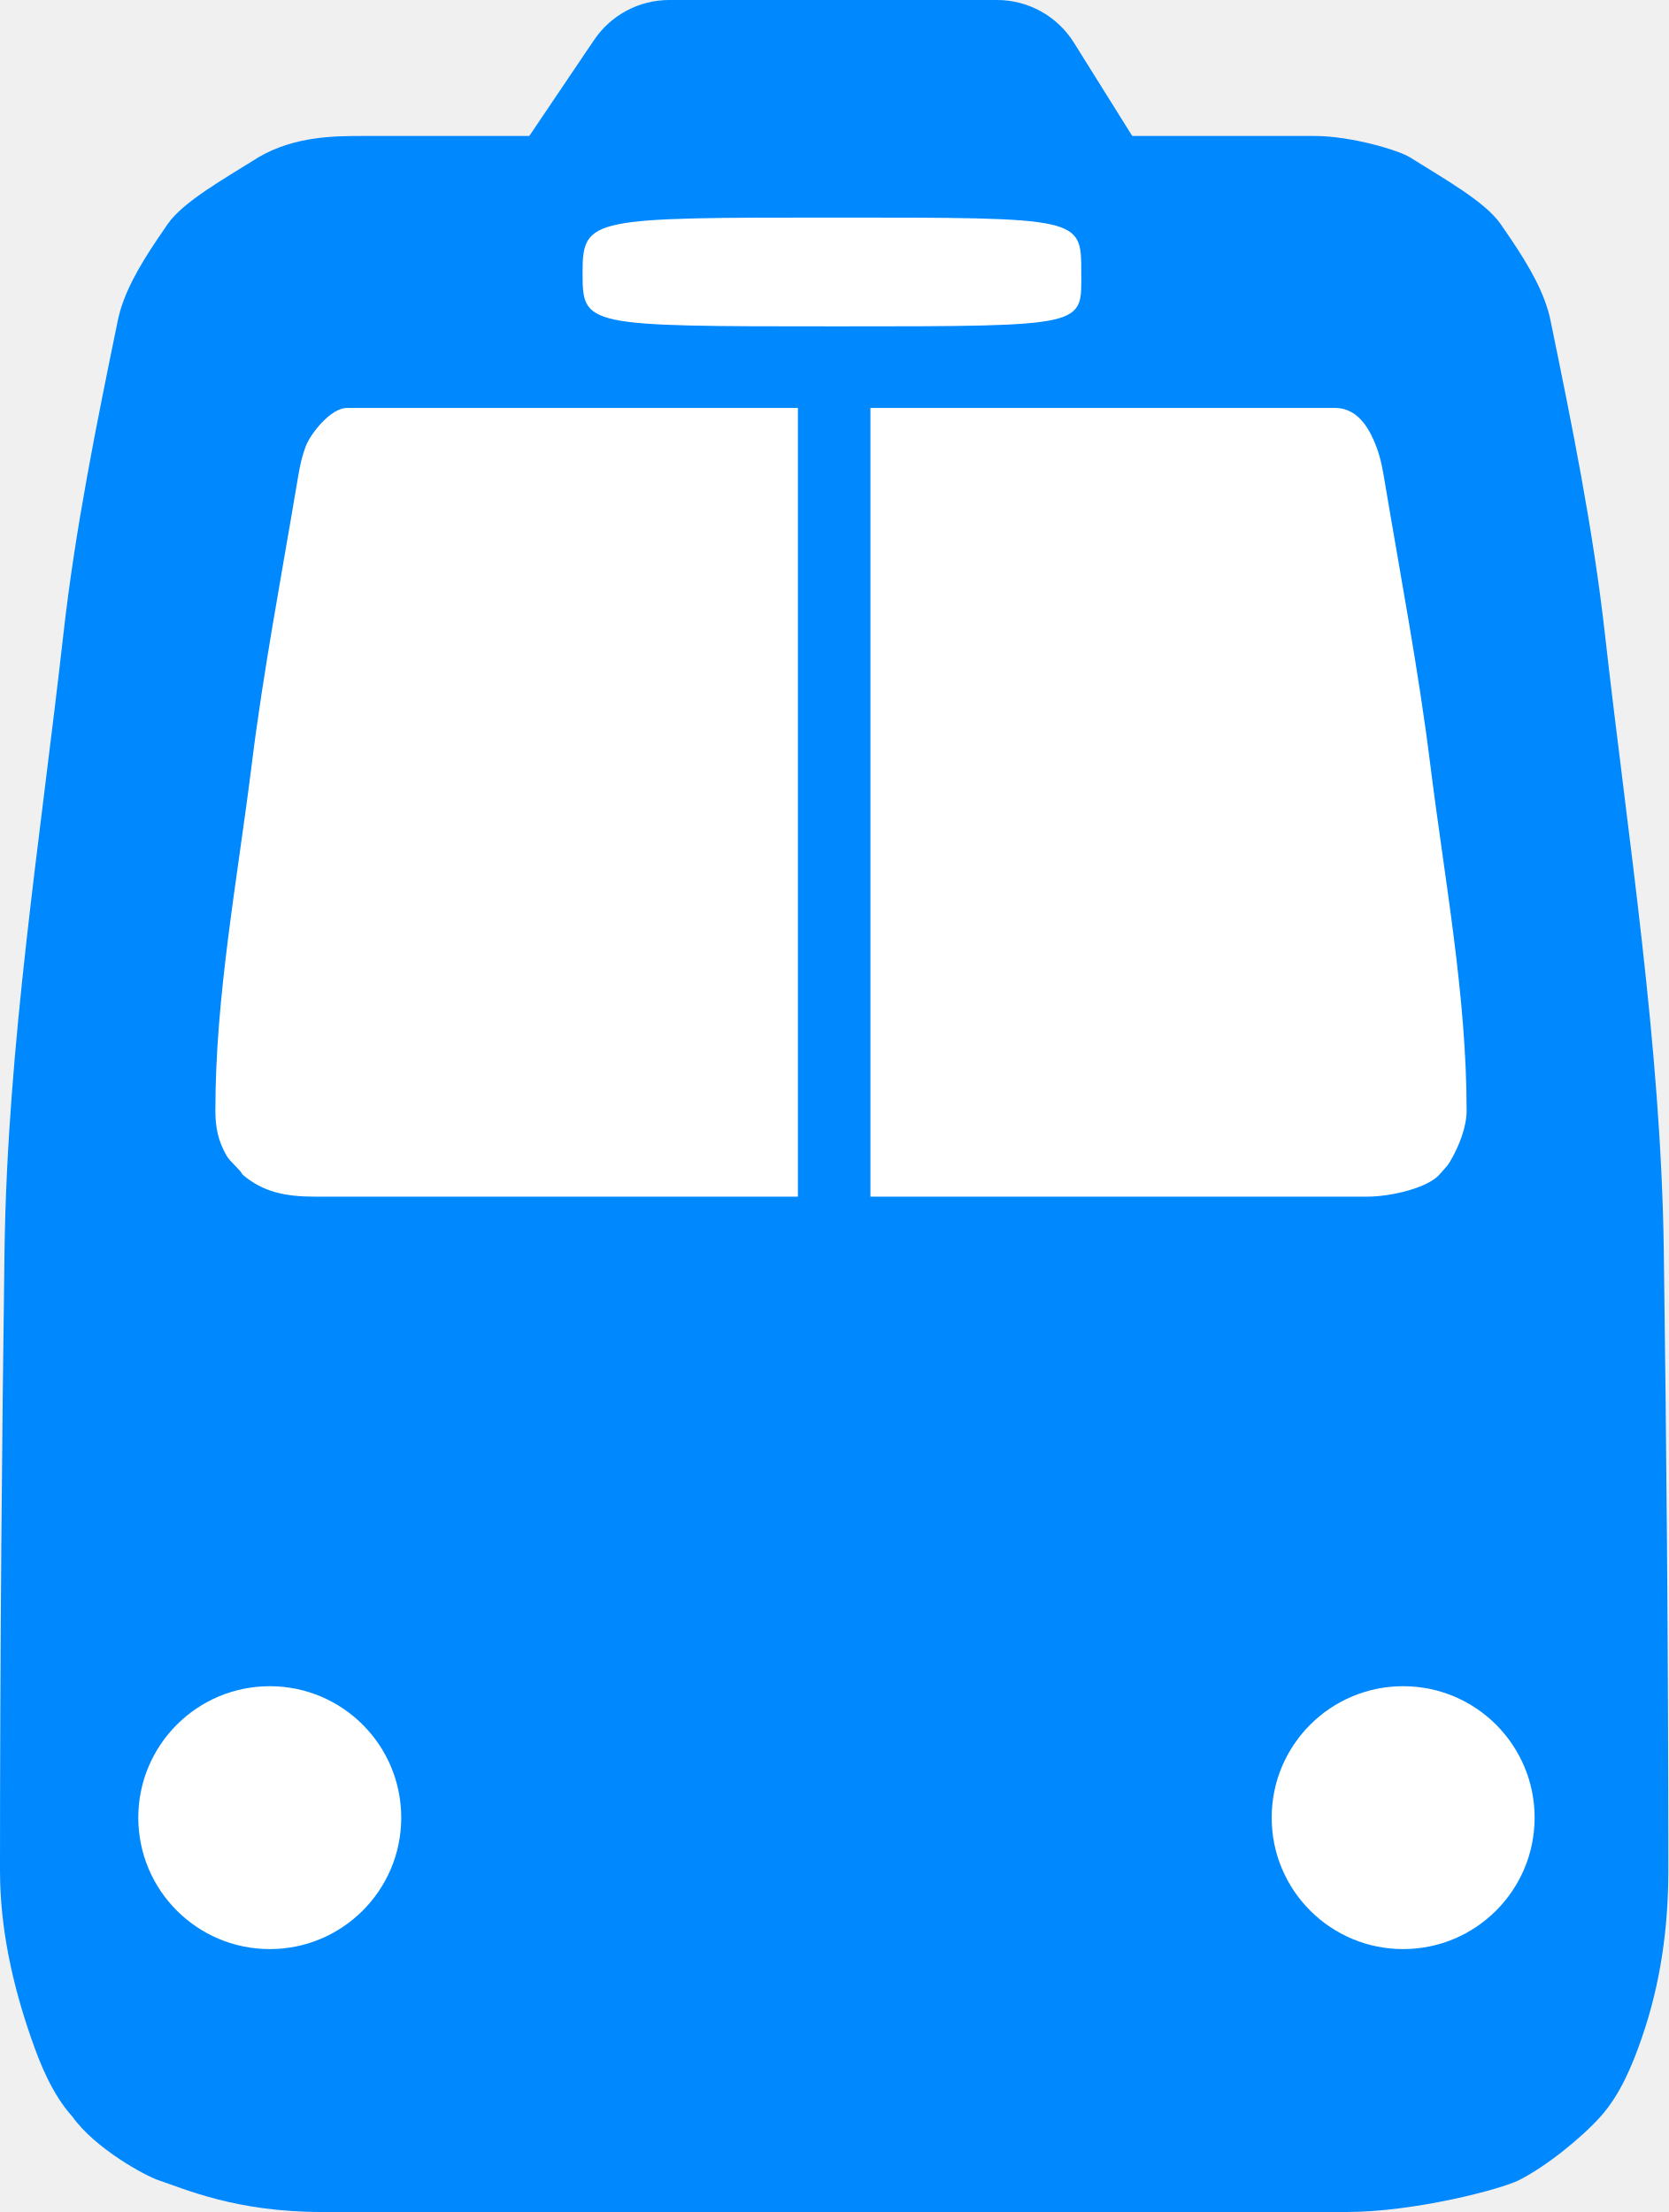
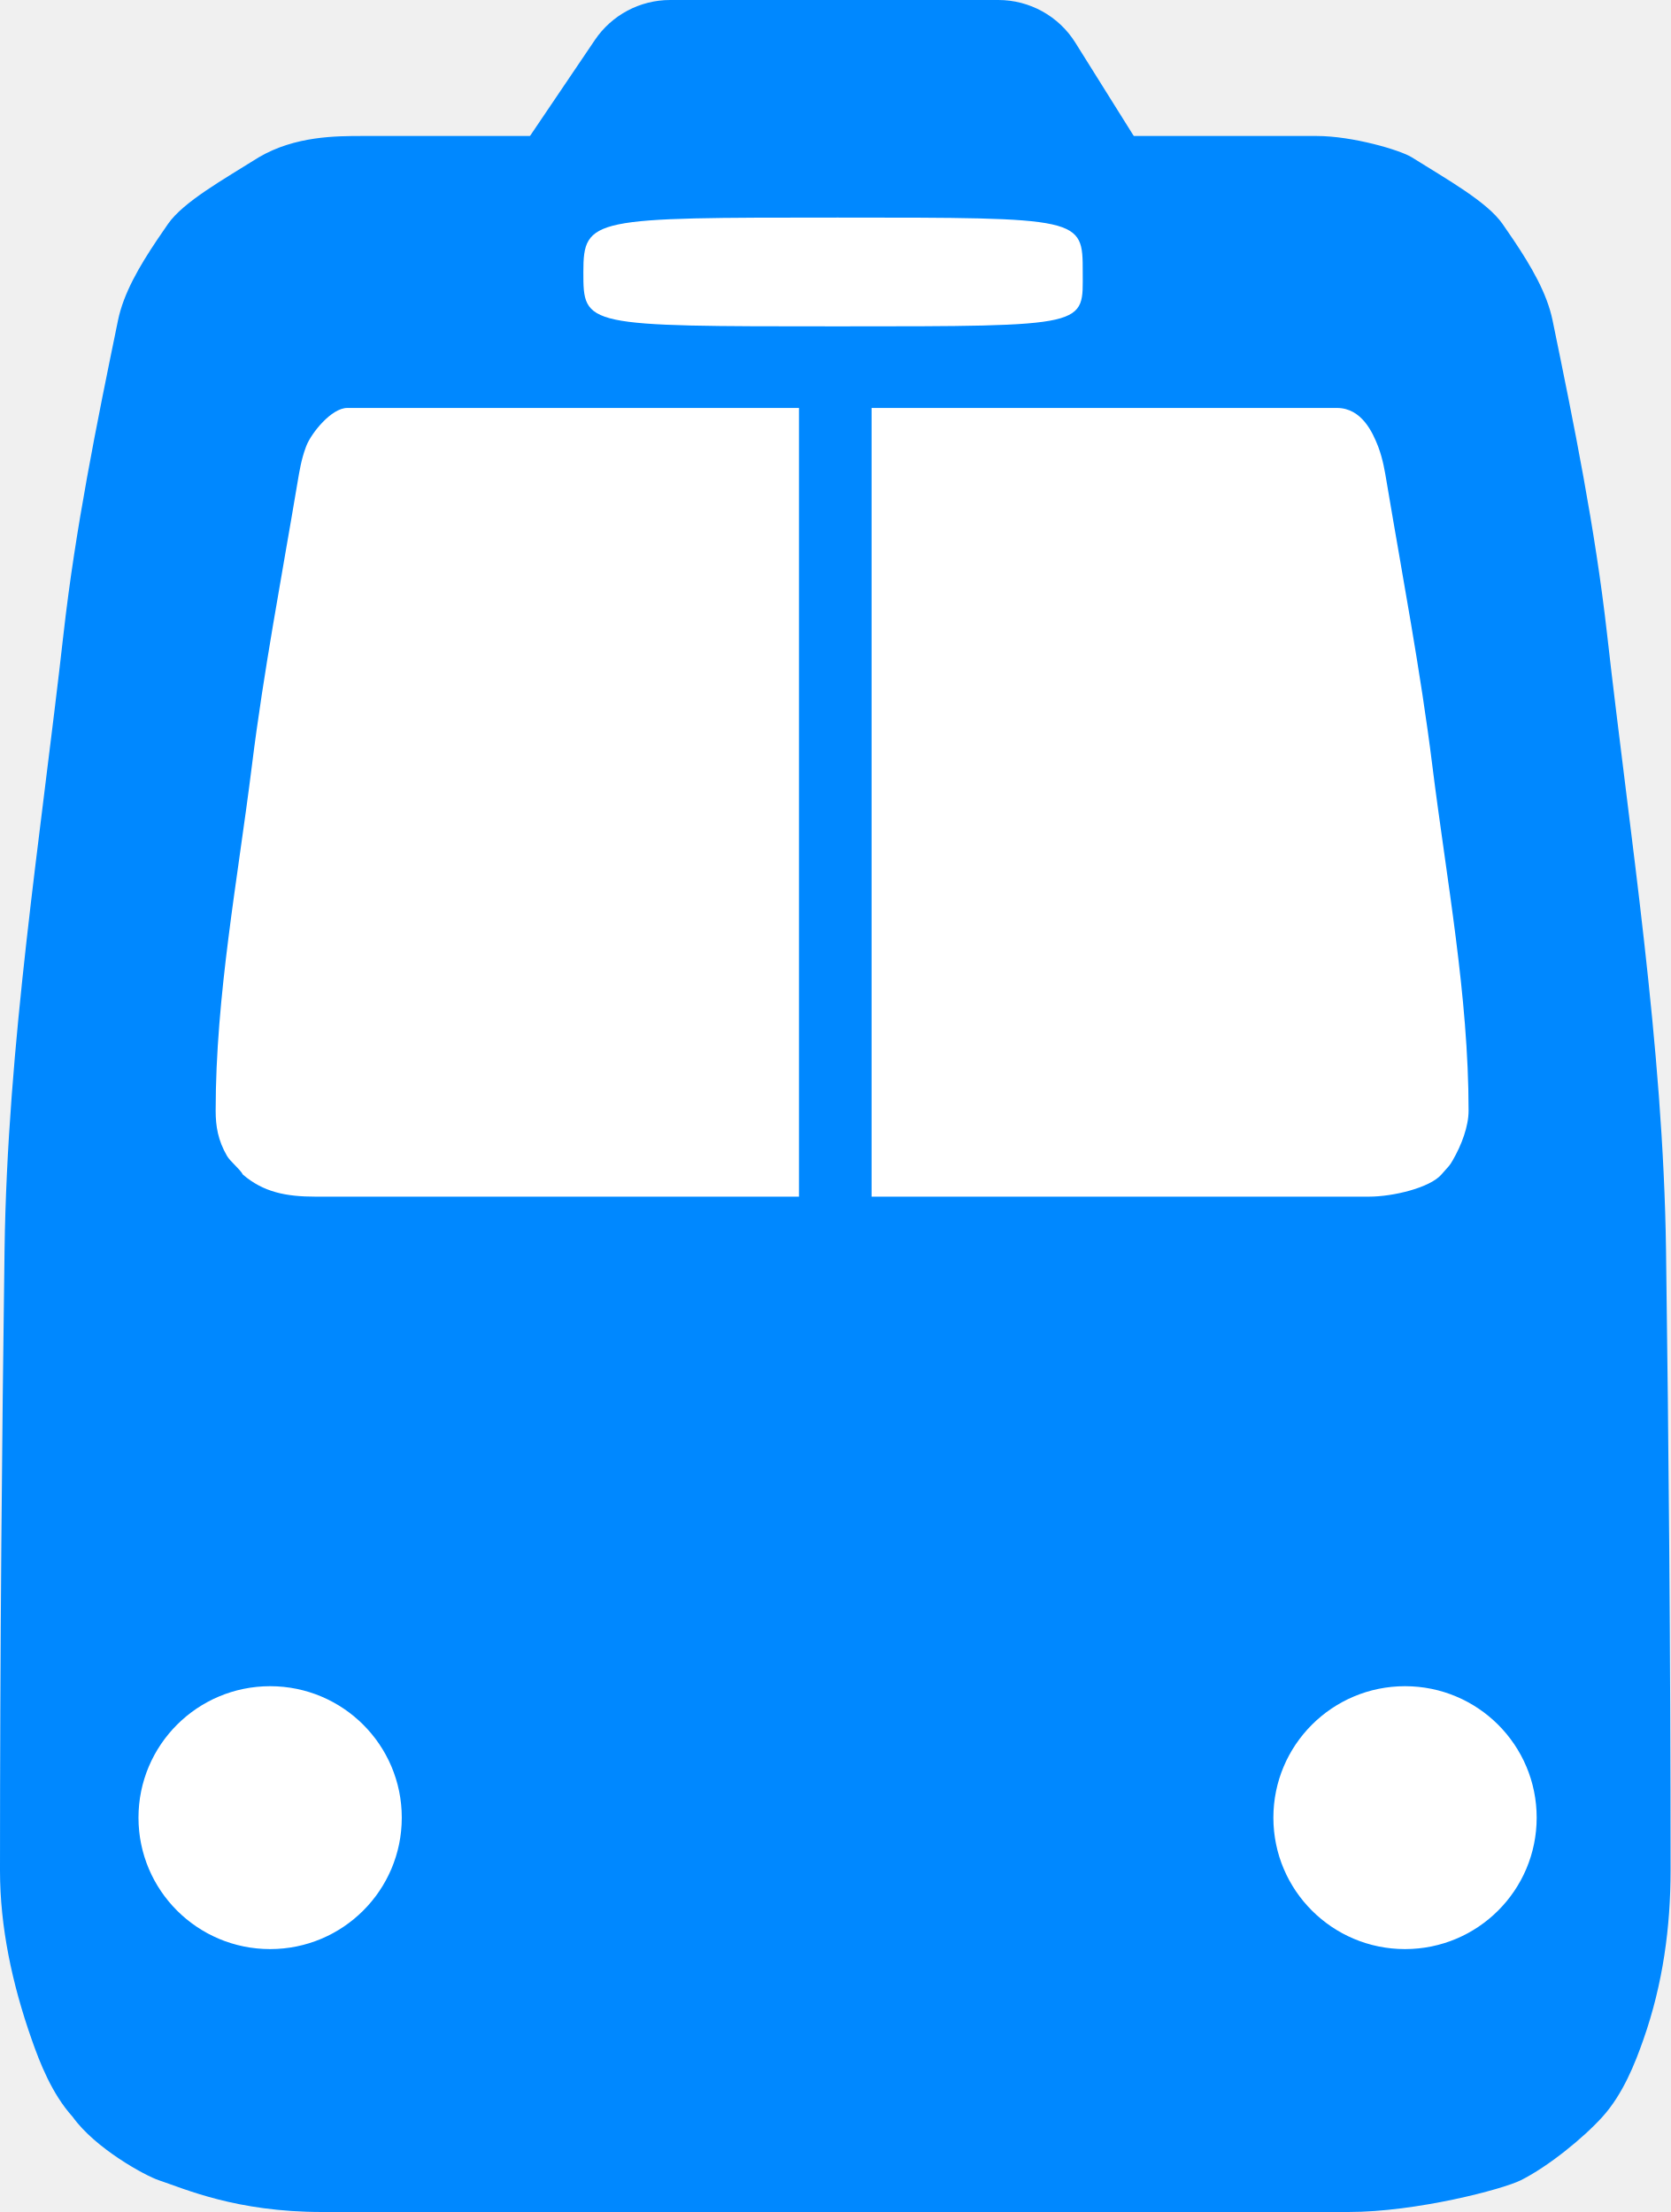
- <svg xmlns="http://www.w3.org/2000/svg" width="184" height="244" viewBox="0 0 184 244" fill="none">
-   <path d="M32 20H152L177 216H11.5L32 20Z" fill="white" />
-   <path d="M145 15C149.001 15 154.252 16.569 155.5 17.354C159.401 19.805 163.797 22.257 165.499 24.709C165.902 25.289 166.302 25.87 166.69 26.45C168.672 29.408 170.392 32.366 171 35.323C173.37 46.845 175.703 58.368 177 69.89C179.553 92.568 183.193 115.246 183.5 137.924C183.647 148.782 183.767 159.642 183.853 170.5C183.947 182.448 183.999 194.396 183.999 206.344C183.999 212.536 183.176 218.807 181 225C180.107 227.543 178.791 230.957 176.5 233.5C174.388 235.843 170.5 239 167.5 240.5C165.5 241.5 156 244 148.5 244C110.833 244 73.167 244 35.5 244C26 244 20.386 241.462 17.5 240.5C16 240 10.5 237 8 233.5C5.708 230.957 4.393 227.543 3.5 225C1.324 218.808 9.07064e-05 212.536 0 206.344C3.96644e-06 194.396 0.052 182.448 0.146 170.5C0.232 159.641 0.353 148.782 0.5 137.924C0.807 115.246 4.447 92.568 7 69.89C8.297 58.368 10.63 46.845 13 35.323C13.608 32.366 15.328 29.408 17.31 26.45C17.698 25.87 18.097 25.289 18.5 24.709C20.202 22.257 24.599 19.805 28.5 17.354C32.5 15 37 15 40 15H145ZM29.753 186C21.745 186 15.253 192.492 15.253 200.5C15.253 208.508 21.745 215 29.753 215C37.761 215 44.253 208.508 44.253 200.5C44.253 192.492 37.761 186 29.753 186ZM154.753 186C146.745 186 140.253 192.492 140.253 200.5C140.253 208.508 146.745 215 154.753 215C162.761 215 169.253 208.508 169.253 200.5C169.253 192.492 162.761 186 154.753 186ZM96 132H150.753C153.5 132 157.5 131 158.753 129.566C159.684 128.5 159.631 128.639 160 128C160.991 126.291 161.753 124.23 161.753 122.521C161.753 109.812 159.333 97.102 157.753 84.394C156.465 74.033 154.487 63.673 152.753 53.312C152.532 51.992 152.319 50.67 151.827 49.35C151.803 49.285 151.778 49.221 151.753 49.156C151.207 47.771 150 45 147.253 45H96V132ZM38.253 45C36.5 45 34.298 47.771 33.753 49.156C33.727 49.221 33.703 49.285 33.679 49.35C33.187 50.67 32.974 51.992 32.753 53.312C31.018 63.673 29.041 74.033 27.753 84.394C26.173 97.102 23.753 109.812 23.753 122.521C23.753 124.23 24.009 125.791 25 127.5C25.37 128.139 26.403 128.928 26.753 129.566C29 131.5 31.5 132 34.753 132H88V45H38.253ZM92.253 24C65.253 24 64.253 24 64.253 30C64.253 36 64.253 36 92.253 36C120.253 36 119.253 36 119.253 30C119.253 24 119.253 24 92.253 24Z" fill="#0088FF" />
-   <path d="M65.526 4.405C67.386 1.651 70.492 0 73.815 0H109.958C113.405 0 116.61 1.776 118.438 4.7L128 20H55L65.526 4.405Z" fill="#0088FF" />
+ <svg xmlns="http://www.w3.org/2000/svg" width="302" height="400" viewBox="0 0 302 400" fill="none">
+   <path d="M52.522 32.787H249.48L290.512 354.098H18.875L52.522 32.787Z" fill="white" />
+   <path d="M237.99 24.59C244.557 24.59 253.176 27.162 255.224 28.448C261.627 32.468 268.842 36.487 271.636 40.507C272.297 41.458 272.954 42.41 273.591 43.361C276.844 48.209 279.667 53.059 280.665 57.907C284.554 76.795 288.384 95.685 290.512 114.573C294.703 151.75 300.677 188.928 301.181 226.105C301.422 243.905 301.619 261.708 301.76 279.508C301.915 299.095 302 318.682 302 338.269C302 348.42 300.649 358.7 297.078 368.852C295.612 373.021 293.452 378.618 289.692 382.787C286.225 386.628 279.844 391.803 274.92 394.262C271.637 395.902 256.045 400 243.735 400C181.912 400 120.089 400 58.267 400C42.674 400 33.459 395.839 28.723 394.262C26.261 393.443 17.234 388.525 13.13 382.787C9.369 378.618 7.211 373.021 5.745 368.852C2.174 358.702 0 348.42 0 338.269C6.51017e-06 318.682 0.086 299.095 0.24 279.508C0.381 261.707 0.579 243.905 0.821 226.105C1.325 188.928 7.298 151.75 11.489 114.573C13.618 95.685 17.447 76.795 21.337 57.907C22.336 53.059 25.157 48.209 28.41 43.361C29.049 42.41 29.703 41.458 30.364 40.507C33.157 36.487 40.375 32.468 46.777 28.448C53.343 24.59 60.729 24.59 65.653 24.59H237.99ZM48.834 304.918C35.69 304.918 25.035 315.561 25.035 328.689C25.035 341.816 35.69 352.459 48.834 352.459C61.978 352.459 72.633 341.816 72.633 328.689C72.633 315.561 61.978 304.918 48.834 304.918ZM253.998 304.918C240.855 304.918 230.199 315.561 230.199 328.689C230.199 341.816 240.855 352.459 253.998 352.459C267.142 352.459 277.797 341.816 277.797 328.689C277.797 315.561 267.142 304.918 253.998 304.918ZM157.566 216.393H247.433C251.942 216.393 258.507 214.754 260.563 212.403C262.092 210.656 262.004 210.884 262.61 209.836C264.237 207.034 265.487 203.656 265.487 200.854C265.487 180.019 261.515 159.184 258.922 138.35C256.808 121.366 253.562 104.382 250.716 87.397C250.353 85.233 250.003 83.066 249.196 80.901C249.156 80.795 249.115 80.69 249.074 80.584C248.178 78.313 246.197 73.77 241.688 73.77H157.566V216.393ZM62.785 73.77C59.908 73.77 56.294 78.313 55.399 80.584C55.357 80.69 55.317 80.795 55.277 80.901C54.47 83.066 54.121 85.233 53.758 87.397C50.911 104.382 47.666 121.366 45.551 138.35C42.958 159.184 38.986 180.019 38.986 200.854C38.986 203.656 39.407 206.215 41.033 209.016C41.64 210.064 43.335 211.357 43.91 212.403C47.598 215.574 51.701 216.393 57.04 216.393H144.436V73.77H62.785ZM151.416 39.344C107.101 39.344 105.459 39.344 105.459 49.18C105.459 59.016 105.459 59.016 151.416 59.016C197.373 59.016 195.732 59.016 195.732 49.18C195.732 39.344 195.732 39.344 151.416 39.344Z" fill="#0088FF" />
+   <path d="M107.549 7.222C110.601 2.706 115.699 0 121.153 0H180.475C186.134 0 191.394 2.912 194.393 7.705L210.088 32.787H90.272L107.549 7.222Z" fill="#0088FF" />
</svg>
